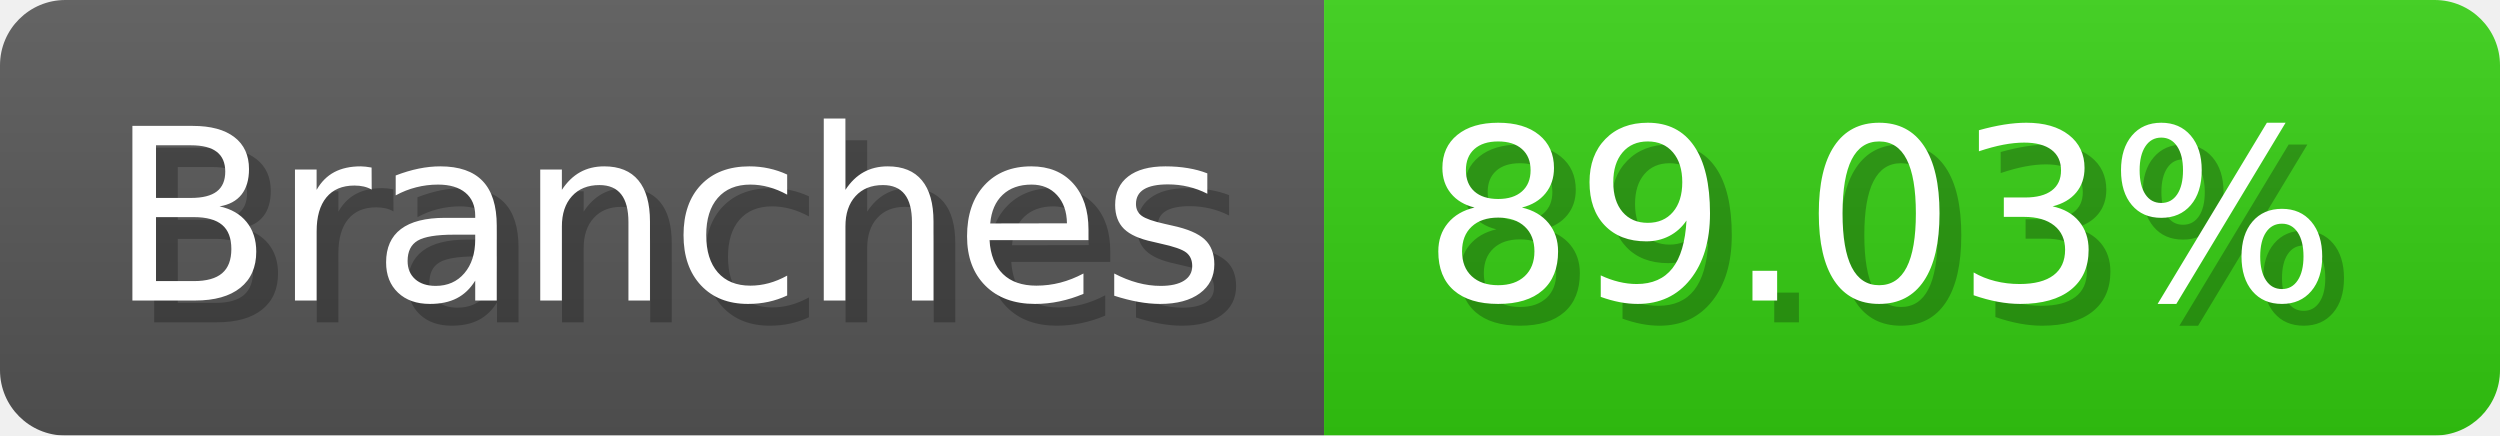
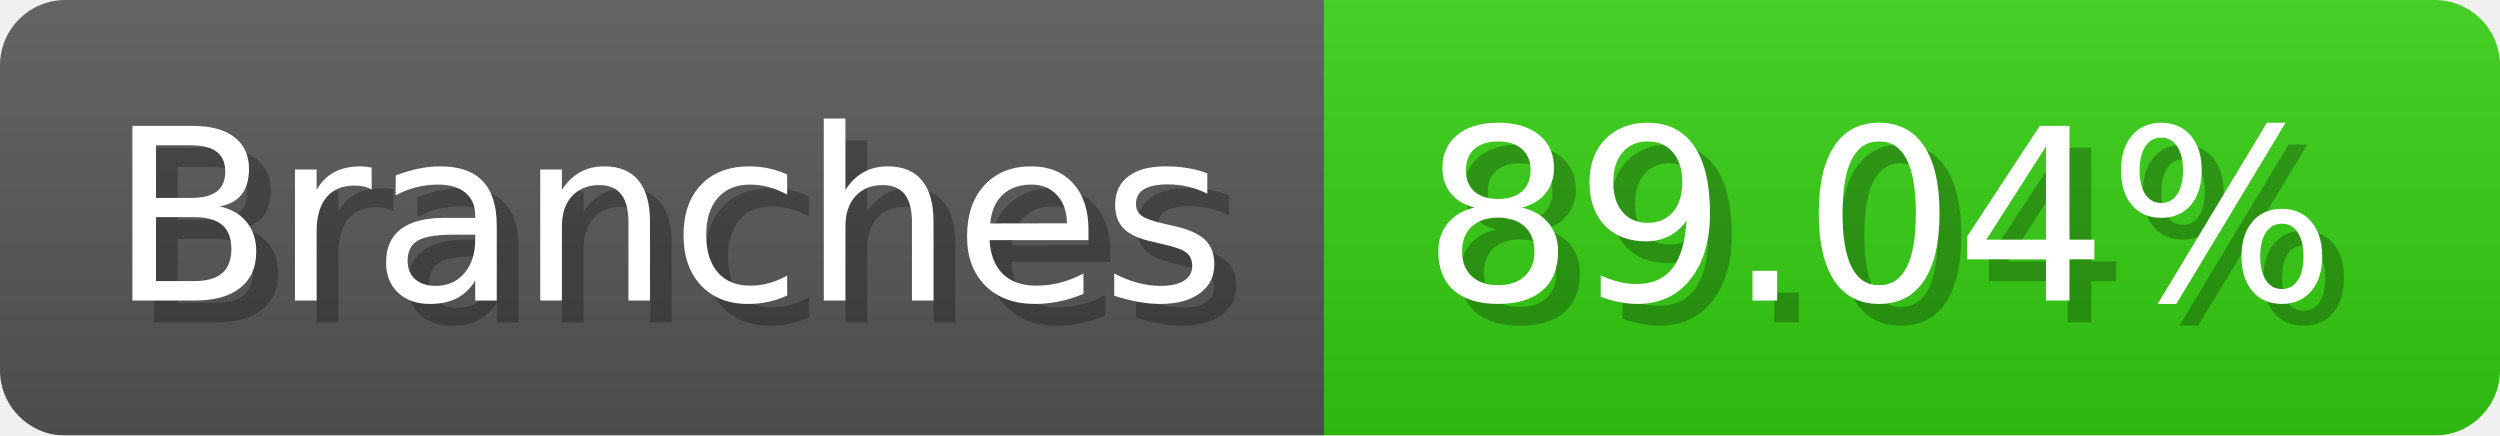
- <svg xmlns="http://www.w3.org/2000/svg" width="114.8" height="20" viewBox="0 0 1148 200" role="img" aria-label="Branches: 89.03%">
+ <svg xmlns="http://www.w3.org/2000/svg" width="114.8" height="20" viewBox="0 0 1148 200" role="img" aria-label="Branches: 89.04%">
  <linearGradient id="a" x2="0" y2="100%">
    <stop offset="0" stop-opacity=".1" stop-color="#EEE" />
    <stop offset="1" stop-opacity=".1" />
  </linearGradient>
  <mask id="m">
    <rect width="1148" height="200" rx="30" fill="#FFF" />
  </mask>
  <g mask="url(#m)">
    <rect width="608" height="200" fill="#555" />
    <rect width="540" height="200" fill="#3C1" x="608" />
    <rect width="1148" height="200" fill="url(#a)" />
  </g>
  <g aria-hidden="true" fill="#fff" text-anchor="start" font-family="Verdana,DejaVu Sans,sans-serif" font-size="110">
    <text x="60" y="148" textLength="508" fill="#000" opacity="0.25">Branches</text>
    <text x="50" y="138" textLength="508">Branches</text>
-     <text x="663" y="148" textLength="440" fill="#000" opacity="0.25">89.03%</text>
-     <text x="653" y="138" textLength="440">89.03%</text>
+     <text x="663" y="148" textLength="440" fill="#000" opacity="0.25">89.04%</text>
+     <text x="653" y="138" textLength="440">89.04%</text>
  </g>
</svg>
